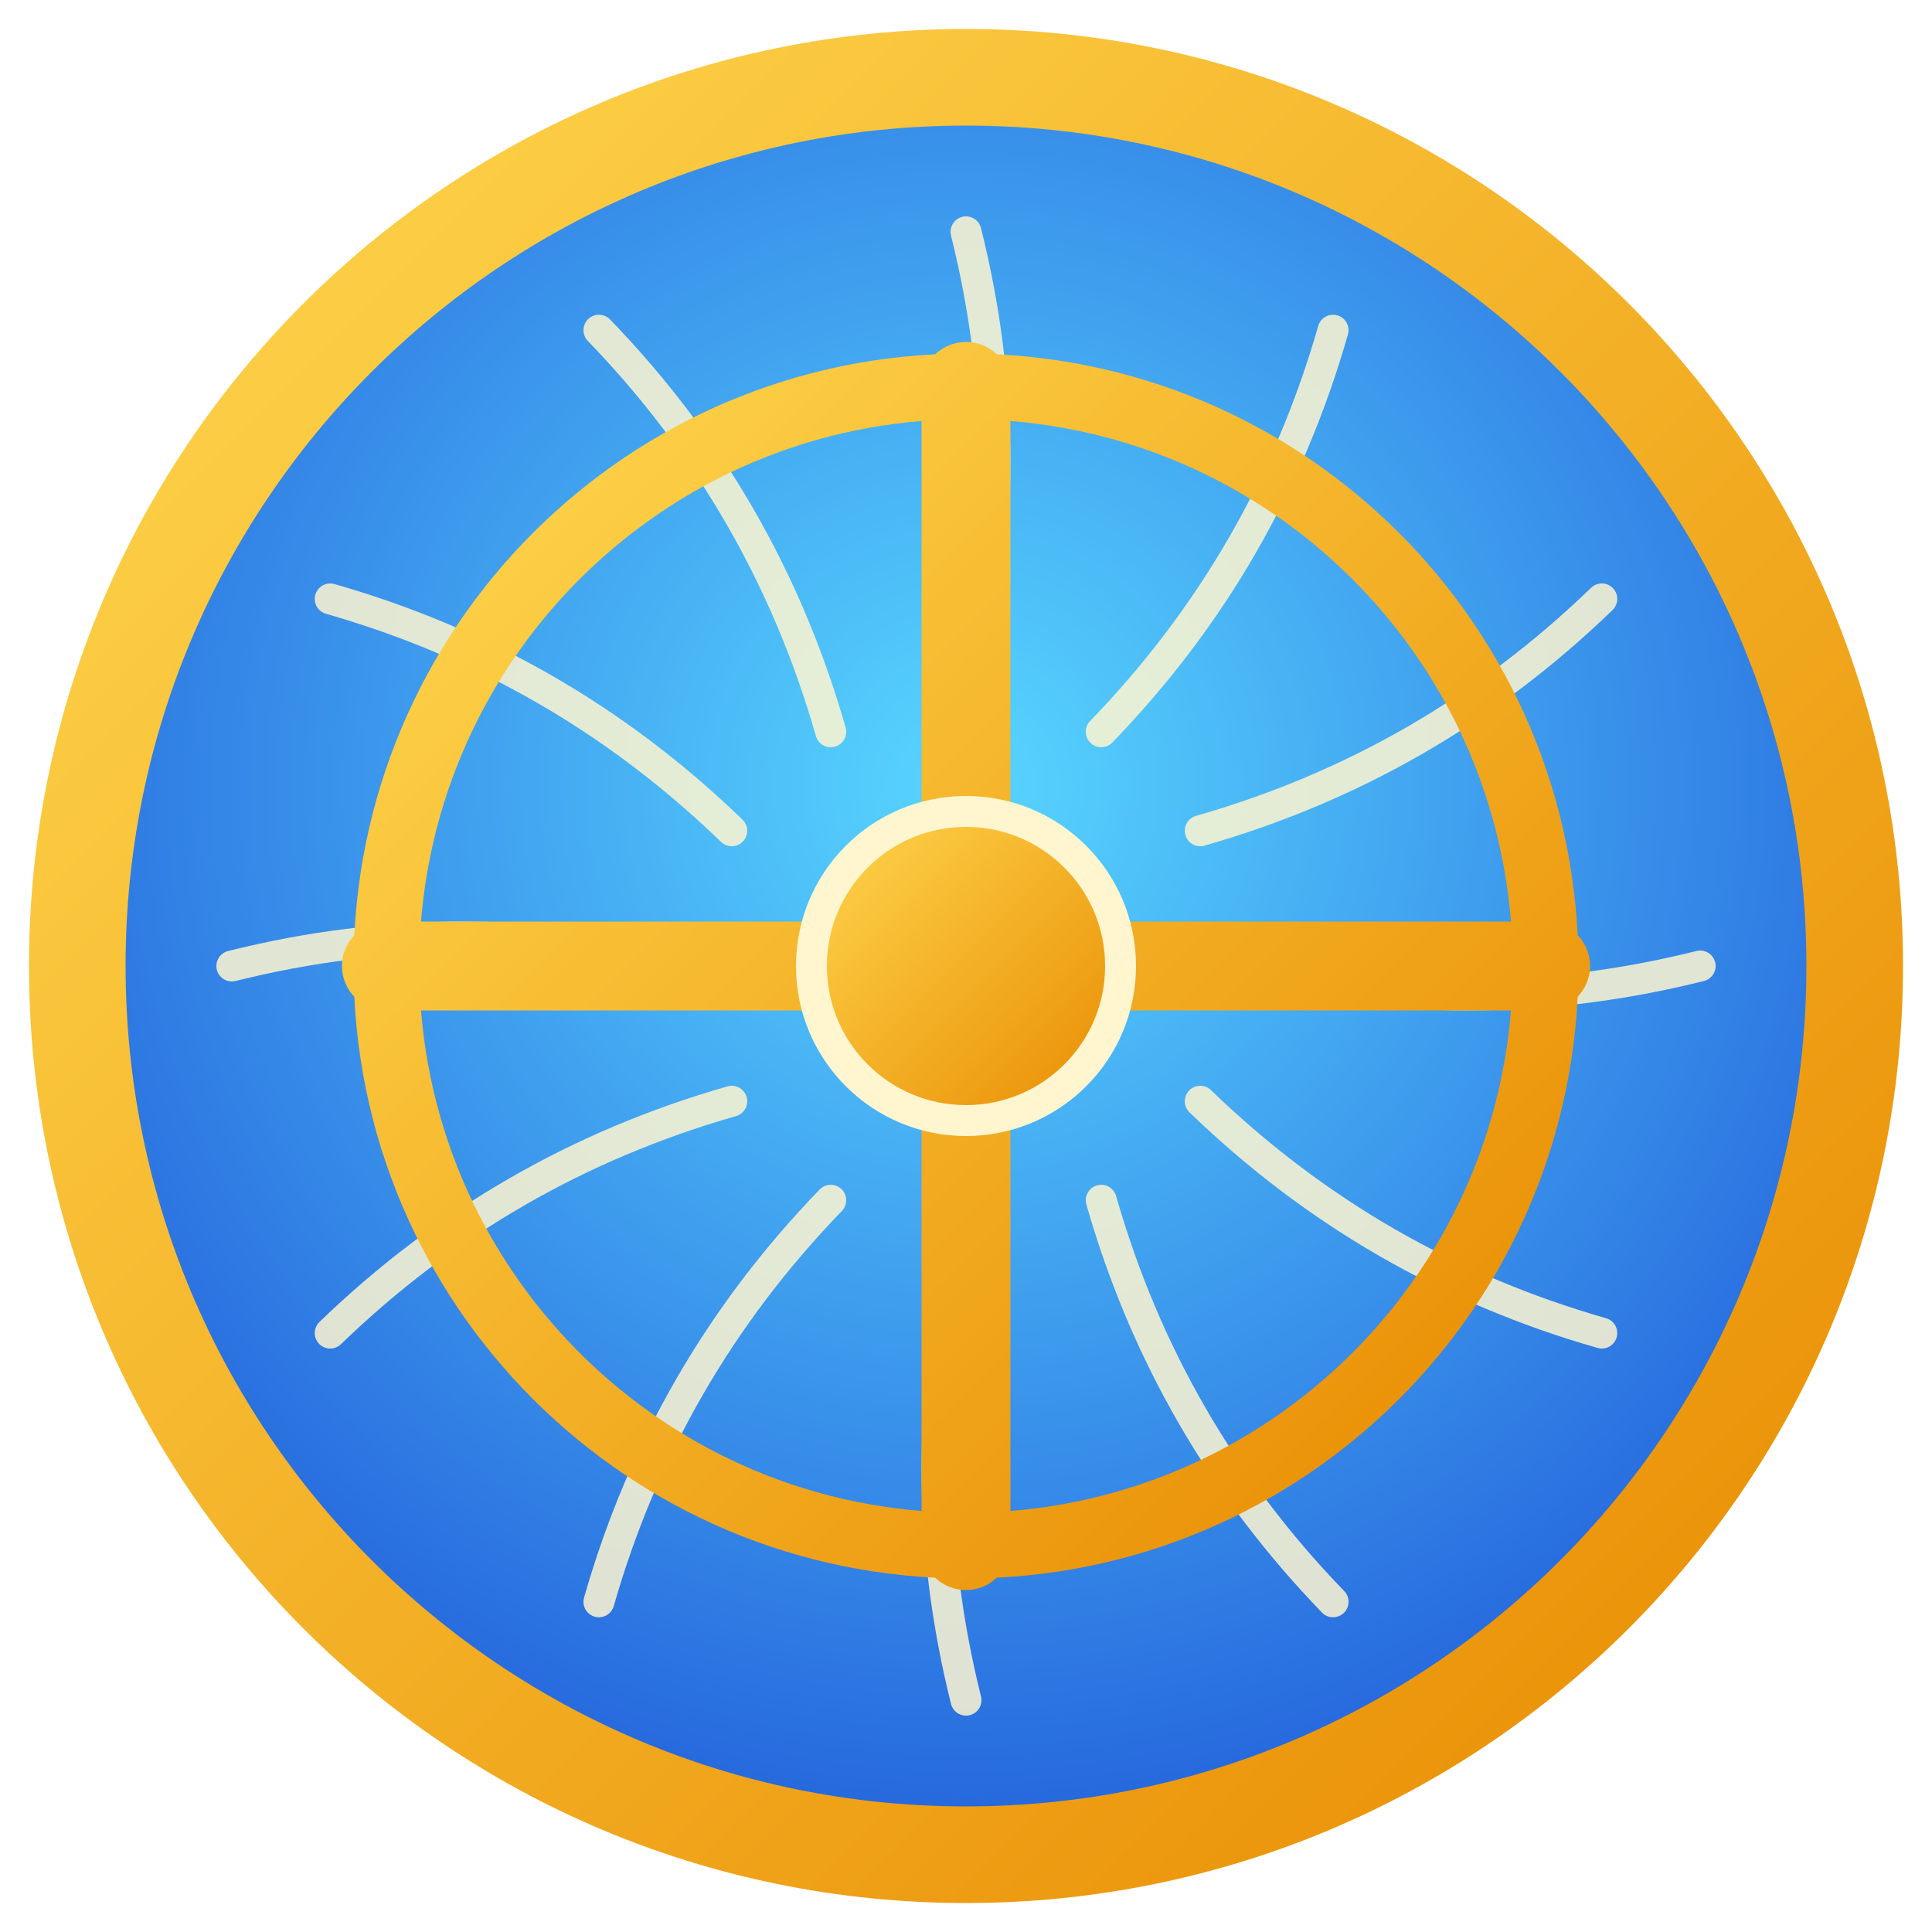
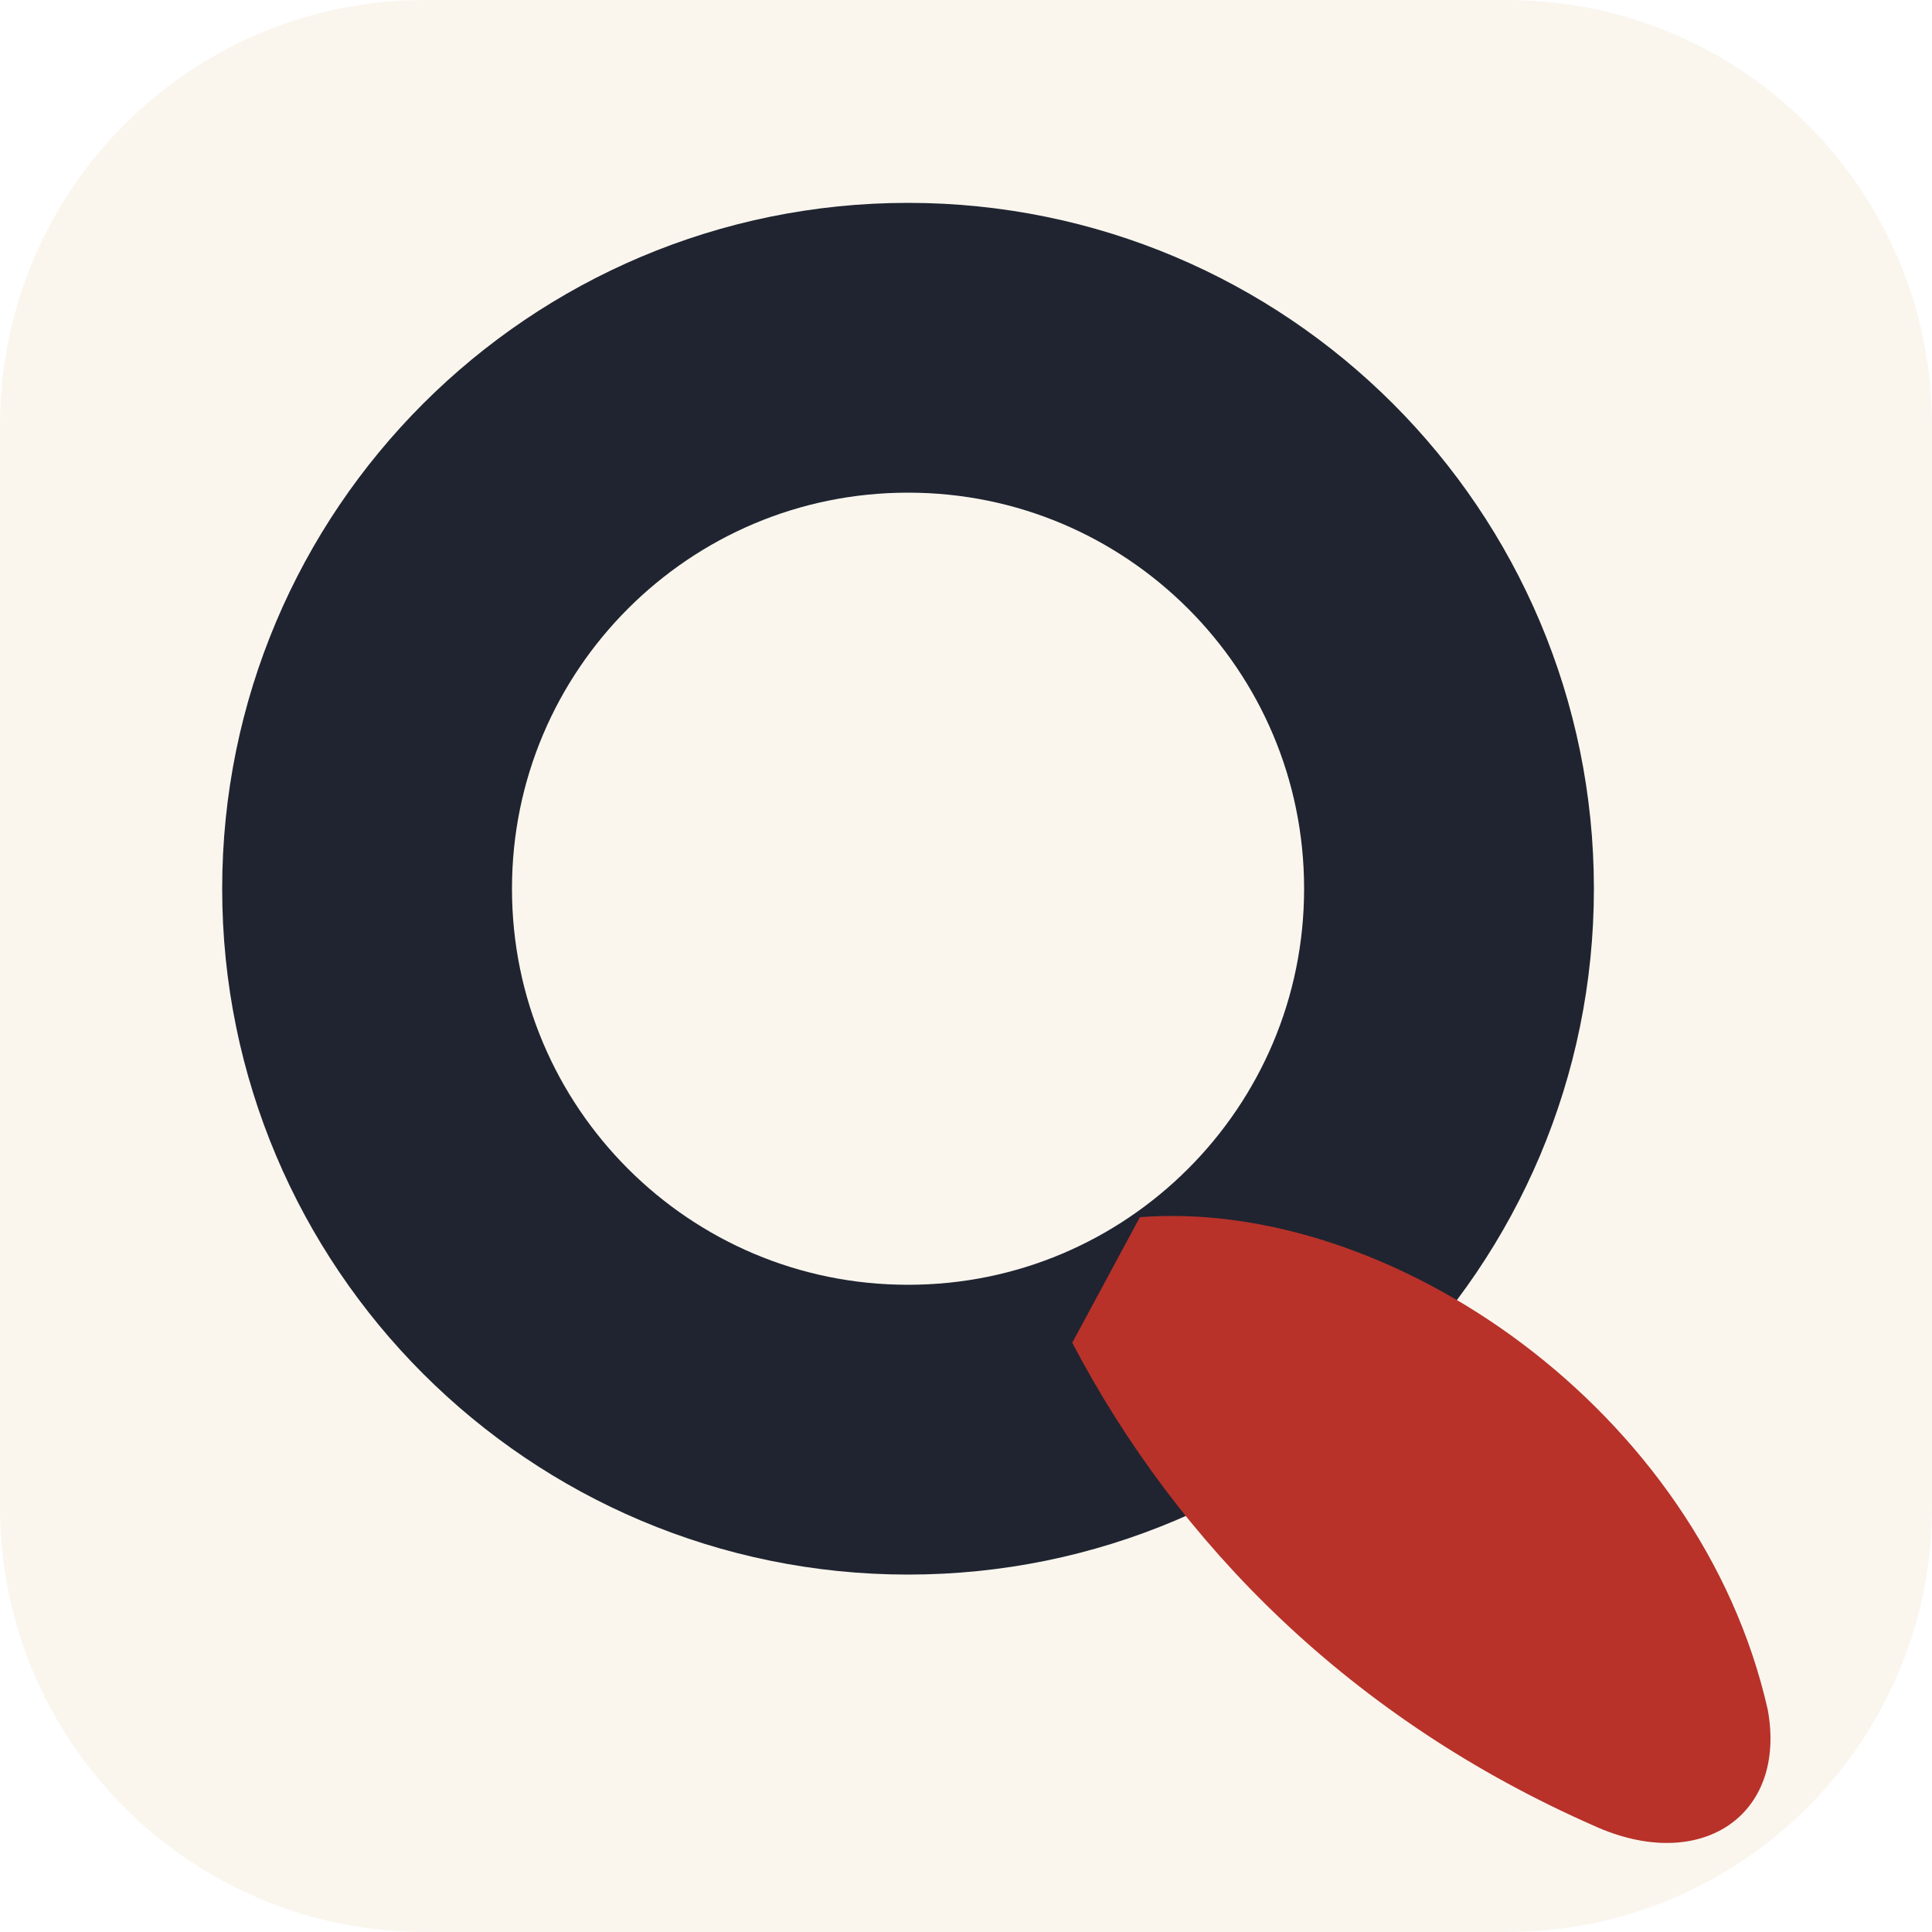
- <svg xmlns="http://www.w3.org/2000/svg" viewBox="0 0 100 100">
-   <defs>
-     <linearGradient id="g" x1="0" y1="0" x2="1" y2="1">
-       <stop offset="0" stop-color="#ffd84f" />
-       <stop offset="1" stop-color="#e88a00" />
-     </linearGradient>
-     <radialGradient id="s" cx="50%" cy="40%" r="70%">
-       <stop offset="0" stop-color="#58d6ff" />
-       <stop offset="1" stop-color="#1b4fd6" />
-     </radialGradient>
-   </defs>
-   <circle cx="50" cy="50" r="47" fill="url(#s)" />
-   <circle cx="50" cy="50" r="46" fill="none" stroke="url(#g)" stroke-width="5" />
-   <g stroke="#fff6d0" stroke-width="1.6" stroke-linecap="round" fill="none" opacity=".85">
-     <path d="M50 12Q53 24 50 36" transform="rotate(0 50 50)" />
-     <path d="M50 12Q53 24 50 36" transform="rotate(30 50 50)" />
-     <path d="M50 12Q53 24 50 36" transform="rotate(60 50 50)" />
-     <path d="M50 12Q53 24 50 36" transform="rotate(90 50 50)" />
-     <path d="M50 12Q53 24 50 36" transform="rotate(120 50 50)" />
-     <path d="M50 12Q53 24 50 36" transform="rotate(150 50 50)" />
-     <path d="M50 12Q53 24 50 36" transform="rotate(180 50 50)" />
-     <path d="M50 12Q53 24 50 36" transform="rotate(210 50 50)" />
-     <path d="M50 12Q53 24 50 36" transform="rotate(240 50 50)" />
-     <path d="M50 12Q53 24 50 36" transform="rotate(270 50 50)" />
-     <path d="M50 12Q53 24 50 36" transform="rotate(300 50 50)" />
-     <path d="M50 12Q53 24 50 36" transform="rotate(330 50 50)" />
-   </g>
-   <circle cx="50" cy="50" r="30" fill="none" stroke="url(#g)" stroke-width="3.4" />
-   <path d="M50 20V80M20 50H80" stroke="url(#g)" stroke-width="4.6" stroke-linecap="round" />
-   <circle cx="50" cy="50" r="8" fill="url(#g)" stroke="#fff6d0" stroke-width="1.6" />
+ <svg xmlns="http://www.w3.org/2000/svg" viewBox="0 0 200 200">
+   <rect width="200" height="200" rx="44" fill="#FAF6EE" />
+   <circle cx="94" cy="92" r="56" fill="none" stroke="#1F2430" stroke-width="30" />
+   <path d="M118 126 C144 124 176 146 183 177 C185 188 176 194 165 189 C140 178 122 160 111 139 Z" fill="#B8322A" />
</svg>
